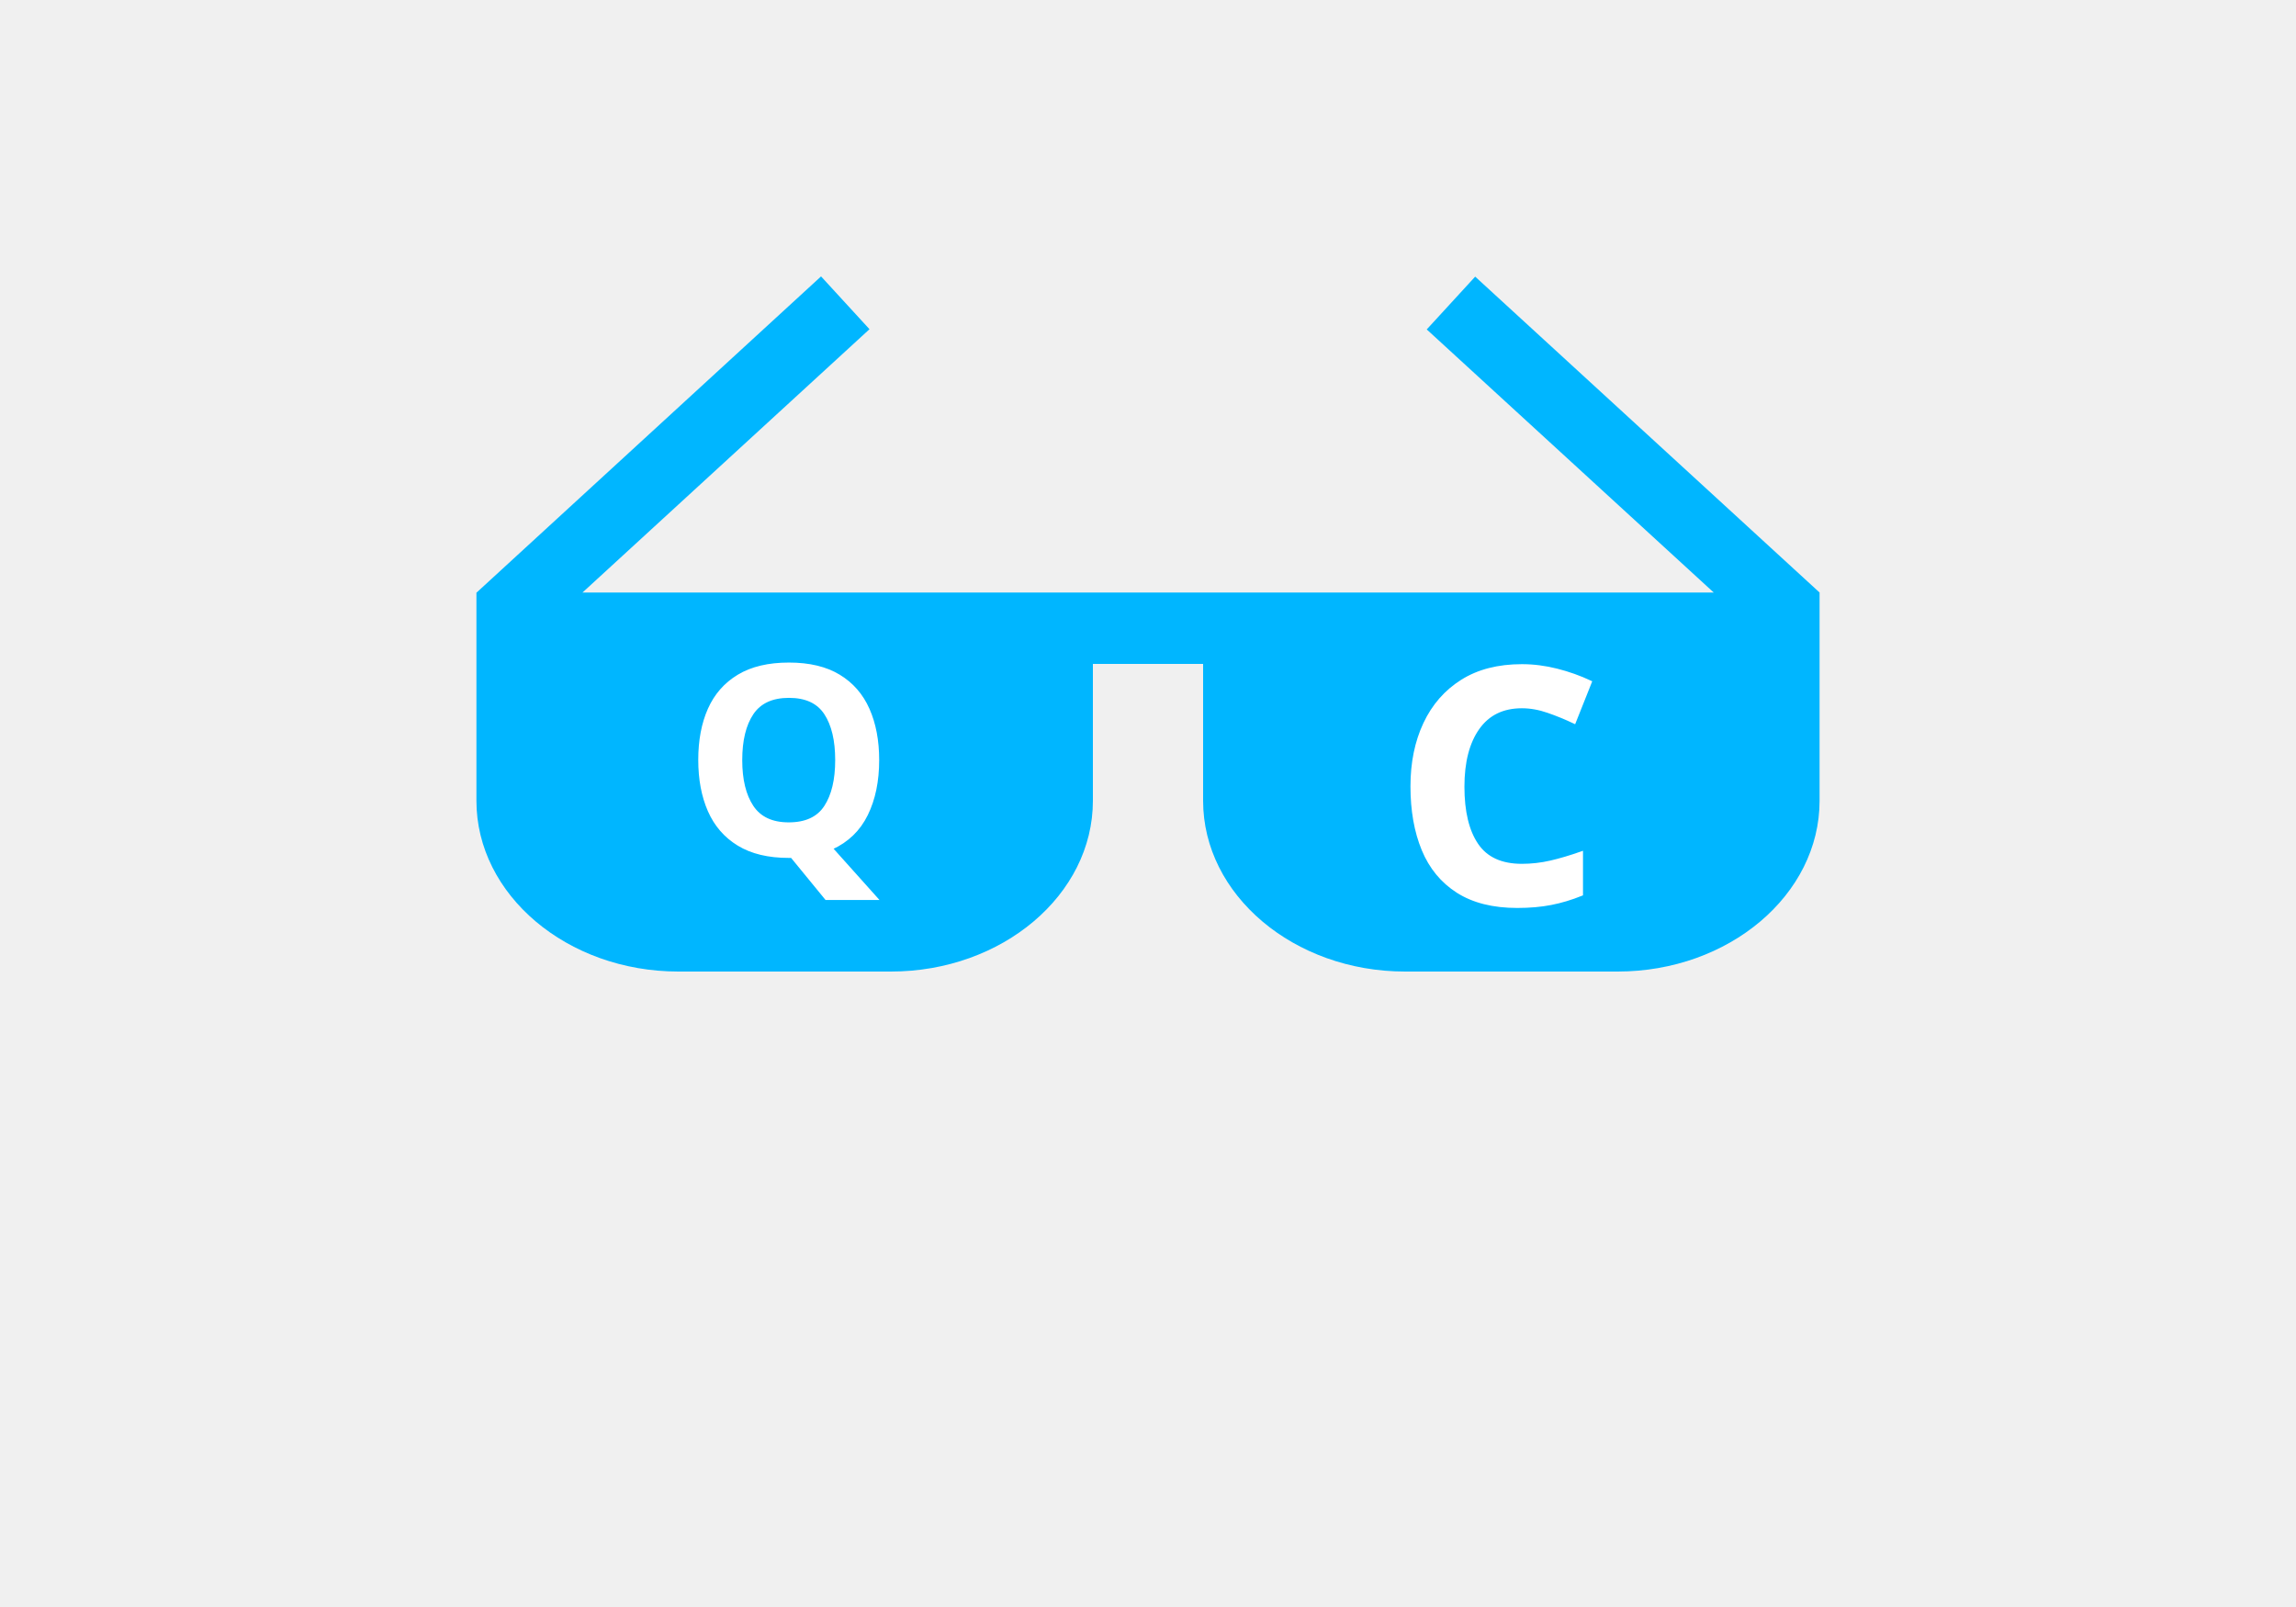
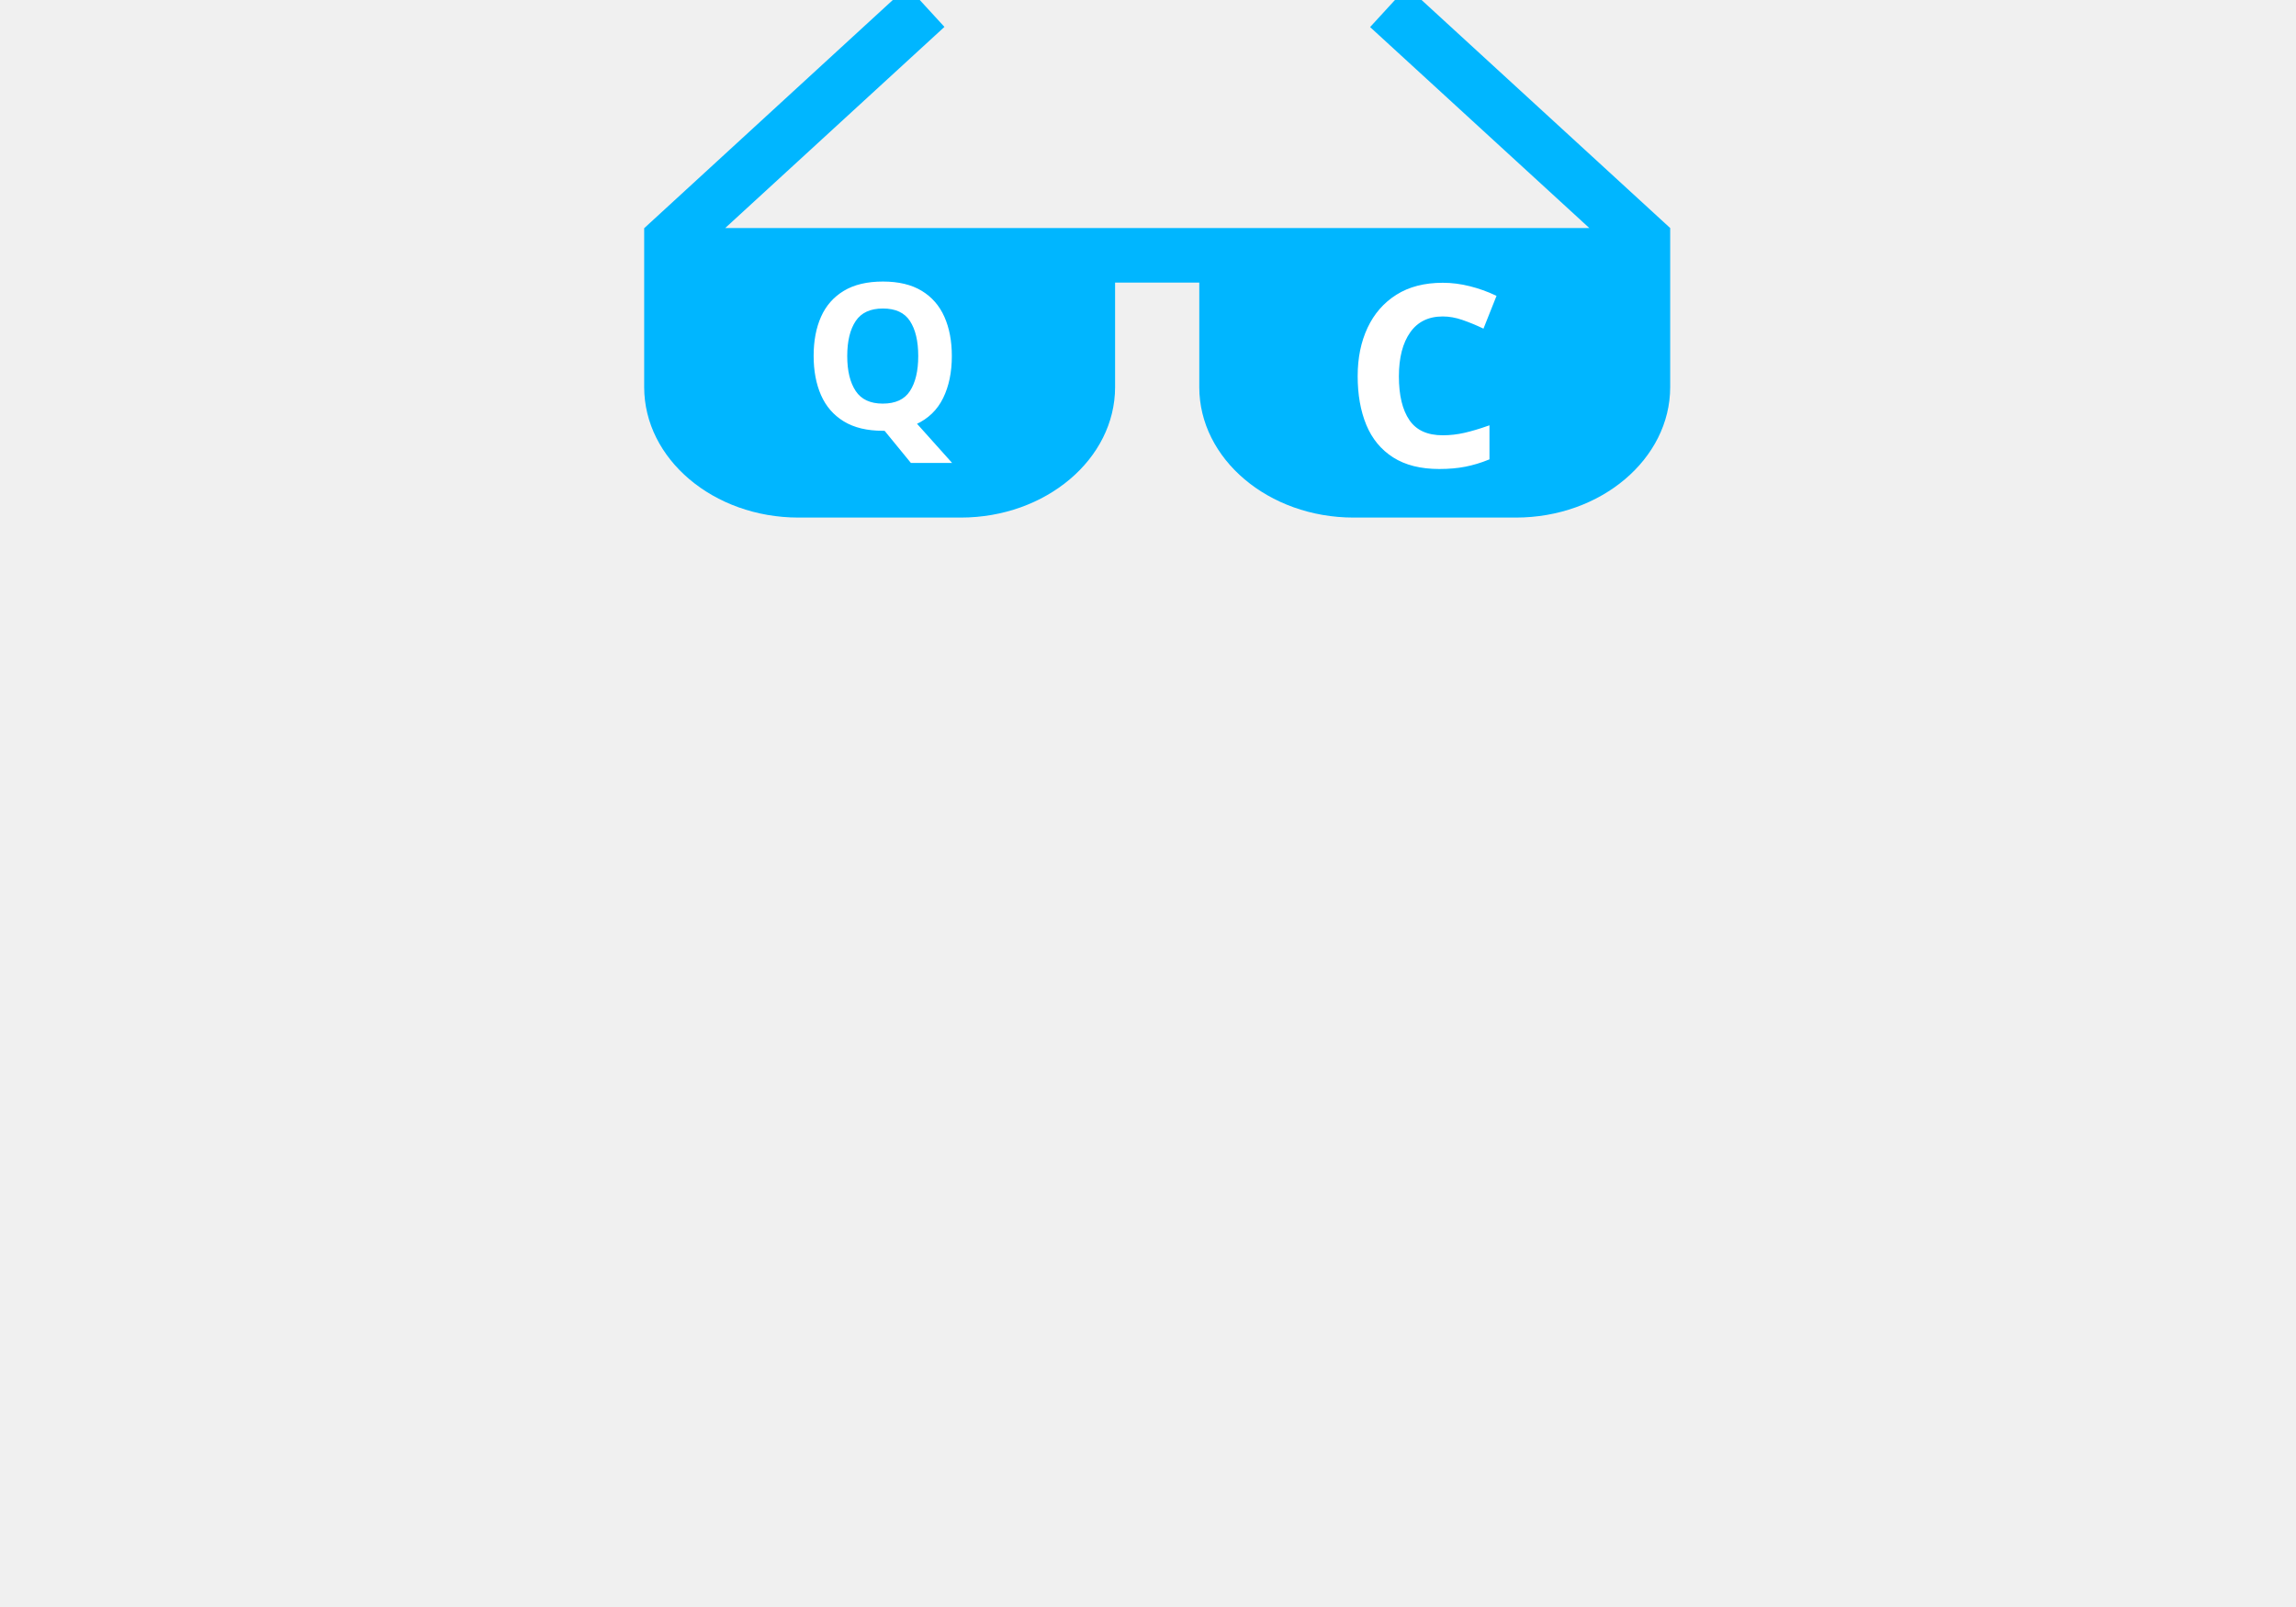
<svg xmlns="http://www.w3.org/2000/svg" viewBox="-178.3 -167.1 1000 700" version="1.1" id="svg900">
  <defs id="defs904">
    <linearGradient id="linearGradient2956">
      <stop id="stop2970" offset="0" style="stop-color:#ff002f;stop-opacity:1;" />
    </linearGradient>
    <linearGradient id="linearGradient2956-7">
      <stop style="stop-color:#ff002f;stop-opacity:1;" offset="0" id="stop2954" />
    </linearGradient>
  </defs>
-   <path fill="#FC60A8" d="M614.2 91l-150-137.6-21.1 23L568.1 91H75.4l125-114.7-21.1-23L29.3 91h-.1v90.7c0 41 39.5 74.4 88 74.4h92.5c48.5 0 88-33.4 88-74.4v-59.6h48v59.6c0 41 39.5 74.4 88 74.4h92.5c48.5 0 88-33.4 88-74.4V91z" id="path898" style="fill:#00b6ff;fill-opacity:1" />
-   <text xml:space="preserve" style="font-style:normal;font-weight:normal;font-size:38.162px;line-height:1.25;font-family:sans-serif;letter-spacing:0px;word-spacing:0px;fill:#ffffff;fill-opacity:1;stroke:#ffffff;stroke-width:0.954;stroke-opacity:1" x="119.656" y="204.983" id="text1453">
-     <tspan id="tspan1451" x="119.656" y="204.983" style="font-style:normal;font-variant:normal;font-weight:bold;font-stretch:normal;font-size:114.487px;font-family:sans-serif;-inkscape-font-specification:'sans-serif Bold';fill:#ffffff;fill-opacity:1;stroke:#ffffff;stroke-width:0.954;stroke-opacity:1">Q</tspan>
-   </text>
-   <text xml:space="preserve" style="font-style:normal;font-weight:normal;font-size:47.684px;line-height:1.25;font-family:sans-serif;letter-spacing:0px;word-spacing:0px;fill:#ffffff;fill-opacity:1;stroke:#ffffff;stroke-width:1.192;stroke-opacity:1" x="428.313" y="226.364" id="text1453-2">
-     <tspan id="tspan1451-9" x="428.313" y="226.364" style="font-style:normal;font-variant:normal;font-weight:bold;font-stretch:normal;font-size:143.053px;font-family:sans-serif;-inkscape-font-specification:'sans-serif Bold';fill:#ffffff;fill-opacity:1;stroke:#ffffff;stroke-width:1.192;stroke-opacity:1">C</tspan>
-   </text>
+   <g id="g846" transform="matrix(0.7638776,0,0,0.7638776,79.96055,-137.2781)">
+     <path style="fill:#00b6ff;fill-opacity:1" id="path898" d="m 614.2,91 -150,-137.6 -21.1,23 125,114.6 H 75.4 l 125,-114.7 -21.1,-23 L 29.3,91 h -0.1 v 90.7 c 0,41 39.5,74.4 88,74.4 h 92.5 c 48.5,0 88,-33.4 88,-74.4 v -59.6 h 48 v 59.6 c 0,41 39.5,74.4 88,74.4 h 92.5 c 48.5,0 88,-33.4 88,-74.4 z" />
+     <text id="text1453" y="204.983" x="119.656" style="font-style:normal;font-weight:normal;font-size:38.162px;line-height:1.25;font-family:sans-serif;letter-spacing:0px;word-spacing:0px;fill:#ffffff;fill-opacity:1;stroke:#ffffff;stroke-width:0.954;stroke-opacity:1" xml:space="preserve">
+       <tspan style="font-style:normal;font-variant:normal;font-weight:bold;font-stretch:normal;font-size:114.487px;font-family:sans-serif;-inkscape-font-specification:'sans-serif Bold';fill:#ffffff;fill-opacity:1;stroke:#ffffff;stroke-width:0.954;stroke-opacity:1" y="204.983" x="119.656" id="tspan1451">Q</tspan>
+     </text>
+     <text id="text1453-2" y="226.364" x="428.313" style="font-style:normal;font-weight:normal;font-size:47.684px;line-height:1.25;font-family:sans-serif;letter-spacing:0px;word-spacing:0px;fill:#ffffff;fill-opacity:1;stroke:#ffffff;stroke-width:1.192;stroke-opacity:1" xml:space="preserve">
+       <tspan style="font-style:normal;font-variant:normal;font-weight:bold;font-stretch:normal;font-size:143.053px;font-family:sans-serif;-inkscape-font-specification:'sans-serif Bold';fill:#ffffff;fill-opacity:1;stroke:#ffffff;stroke-width:1.192;stroke-opacity:1" y="226.364" x="428.313" id="tspan1451-9">C</tspan>
+     </text>
+   </g>
</svg>
